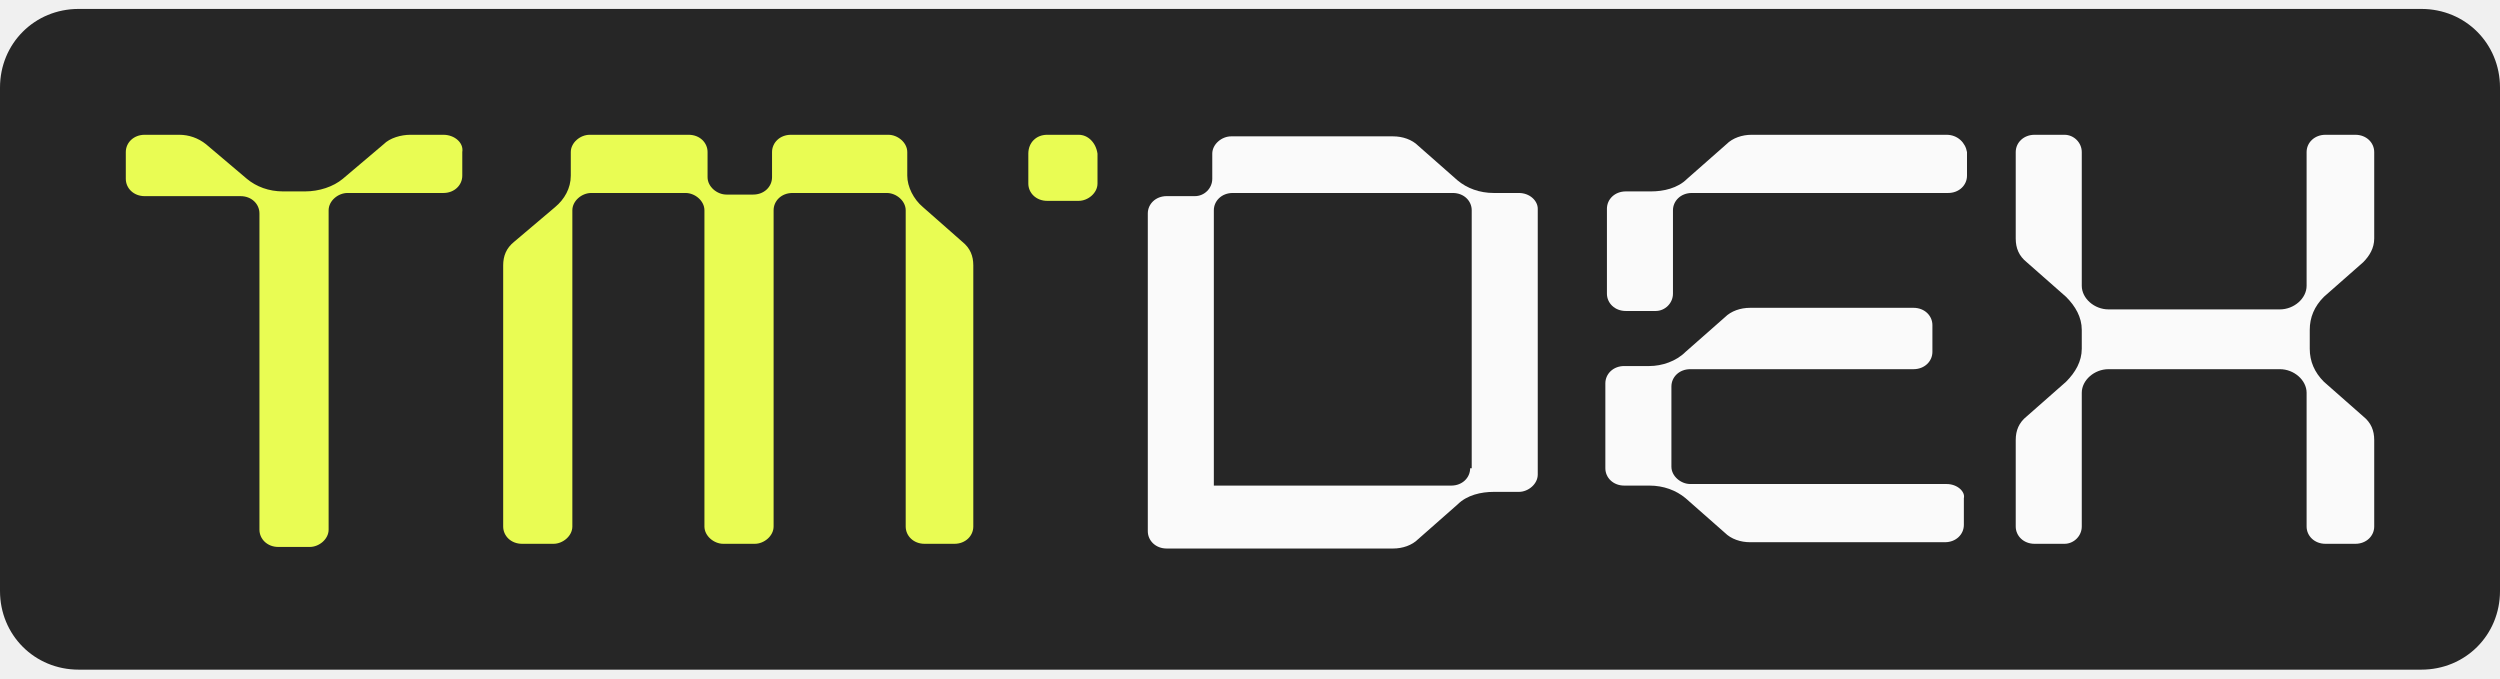
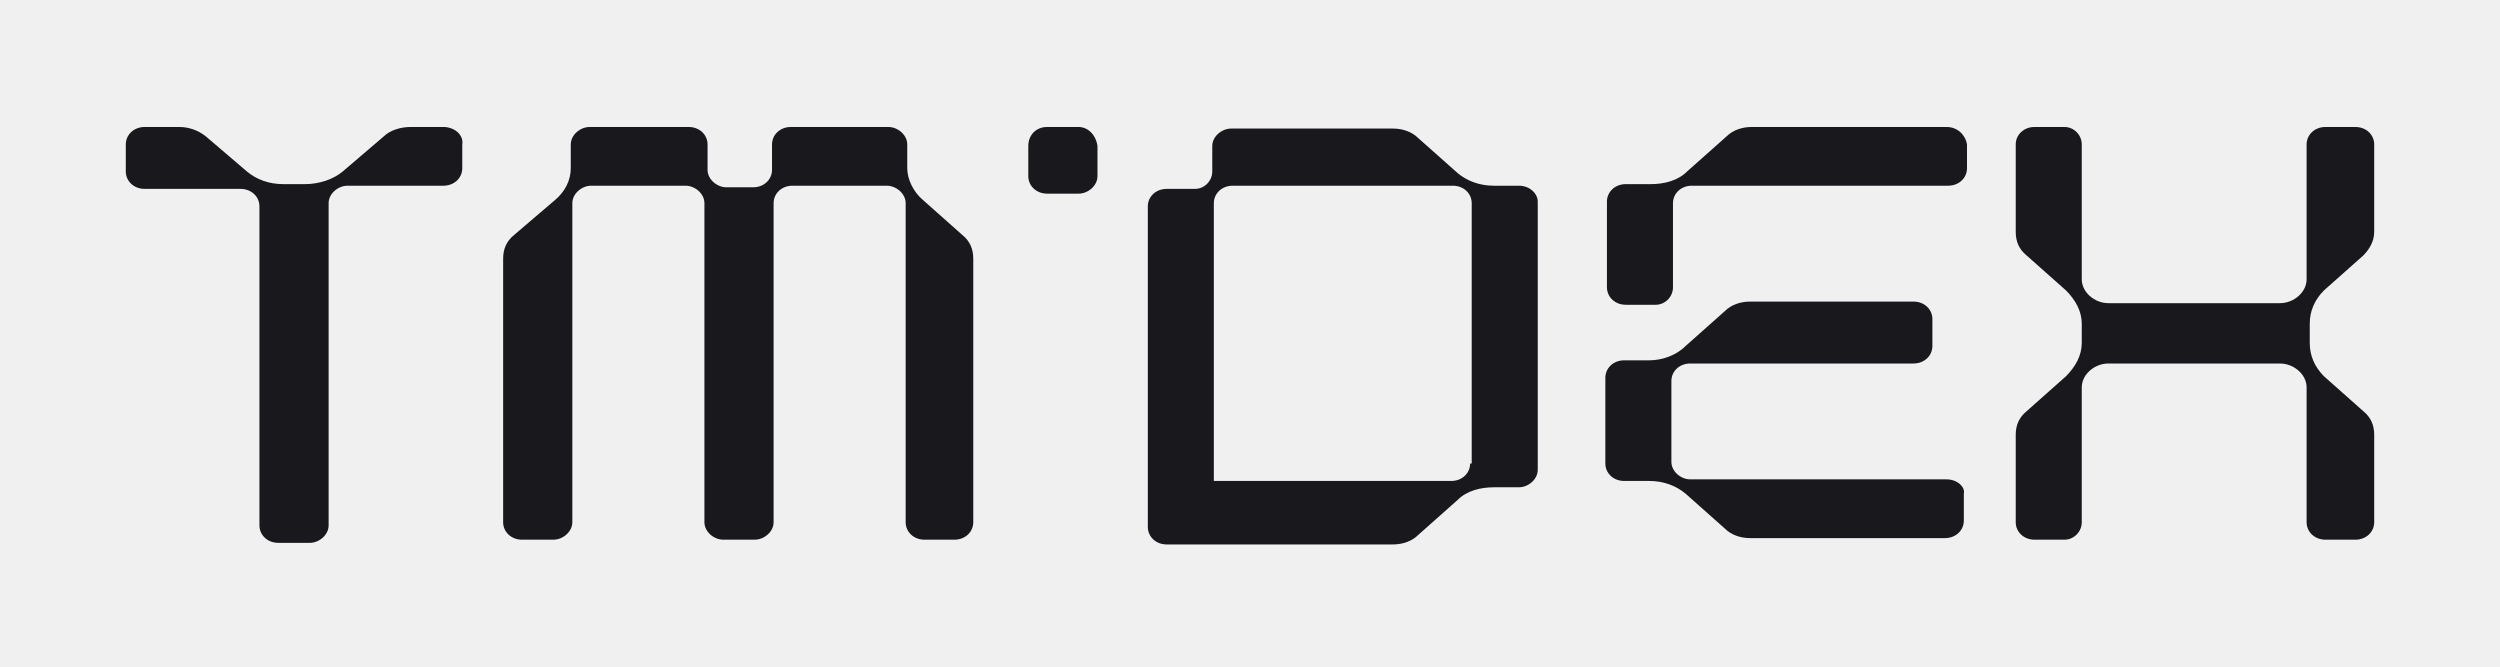
- <svg xmlns="http://www.w3.org/2000/svg" width="140" height="38" viewBox="0 0 140 38" fill="none">
-   <g clip-path="url(#clip0_5457_8481)">
-     <path d="M4.403 0.5H135.597C138.063 0.5 140 2.438 140 4.905V33.095C140 35.562 138.063 37.5 135.597 37.5H4.403C1.937 37.5 0 35.562 0 33.095V4.905C0 2.438 1.937 0.5 4.403 0.5Z" fill="#262626" />
-     <path d="M60.404 7.548H58.642C58.026 7.548 57.586 7.988 57.586 8.605V10.279C57.586 10.807 58.026 11.248 58.642 11.248H60.404C60.932 11.248 61.46 10.807 61.46 10.279V8.605C61.372 7.988 60.932 7.548 60.404 7.548Z" fill="#E9FC53" />
-     <path d="M24.831 7.548H22.982C22.454 7.548 21.837 7.724 21.485 8.076L19.196 10.014C18.668 10.455 17.875 10.719 17.083 10.719H15.85C15.057 10.719 14.353 10.455 13.825 10.014L11.536 8.076C11.095 7.724 10.567 7.548 10.039 7.548H8.102C7.485 7.548 7.045 7.988 7.045 8.517V10.014C7.045 10.543 7.485 10.984 8.102 10.984H13.473C14.089 10.984 14.529 11.424 14.529 11.953V29.66C14.529 30.188 14.97 30.629 15.586 30.629H17.347C17.875 30.629 18.403 30.188 18.403 29.66V11.776C18.403 11.248 18.932 10.807 19.46 10.807H24.831C25.447 10.807 25.888 10.367 25.888 9.838V8.517C25.976 7.988 25.447 7.548 24.831 7.548Z" fill="#E9FC53" />
-     <path d="M51.687 11.6C51.159 11.16 50.807 10.455 50.807 9.838V8.517C50.807 7.988 50.278 7.548 49.75 7.548H44.291C43.675 7.548 43.234 7.988 43.234 8.517V9.926C43.234 10.455 42.794 10.896 42.178 10.896H40.681C40.153 10.896 39.624 10.455 39.624 9.926V8.517C39.624 7.988 39.184 7.548 38.568 7.548H33.02C32.492 7.548 31.964 7.988 31.964 8.517V9.838C31.964 10.543 31.612 11.16 31.083 11.6L28.794 13.538C28.354 13.891 28.178 14.331 28.178 14.86V29.484C28.178 30.012 28.618 30.453 29.234 30.453H30.995C31.524 30.453 32.052 30.012 32.052 29.484V11.776C32.052 11.248 32.58 10.807 33.109 10.807H38.392C38.92 10.807 39.448 11.248 39.448 11.776V29.484C39.448 30.012 39.977 30.453 40.505 30.453H42.266C42.794 30.453 43.322 30.012 43.322 29.484V11.776C43.322 11.248 43.763 10.807 44.379 10.807H49.662C50.19 10.807 50.719 11.248 50.719 11.776V29.484C50.719 30.012 51.159 30.453 51.775 30.453H53.448C54.065 30.453 54.505 30.012 54.505 29.484V14.86C54.505 14.331 54.329 13.891 53.888 13.538L51.687 11.6Z" fill="#E9FC53" />
-     <path d="M130.139 16.622L132.34 14.684C132.692 14.331 132.956 13.891 132.956 13.362V8.517C132.956 7.988 132.516 7.548 131.9 7.548H130.227C129.61 7.548 129.17 7.988 129.17 8.517V16.005C129.17 16.71 128.466 17.326 127.673 17.326H118.076C117.283 17.326 116.579 16.71 116.579 16.005V8.517C116.579 7.988 116.139 7.548 115.61 7.548H113.937C113.321 7.548 112.881 7.988 112.881 8.517V13.362C112.881 13.891 113.057 14.331 113.497 14.684L115.698 16.622C116.227 17.15 116.579 17.767 116.579 18.472V19.529C116.579 20.234 116.227 20.85 115.698 21.379L113.497 23.317C113.057 23.669 112.881 24.11 112.881 24.638V29.484C112.881 30.012 113.321 30.453 113.937 30.453H115.61C116.139 30.453 116.579 30.012 116.579 29.484V21.995C116.579 21.291 117.283 20.674 118.076 20.674H127.673C128.466 20.674 129.17 21.291 129.17 21.995V29.484C129.17 30.012 129.61 30.453 130.227 30.453H131.9C132.516 30.453 132.956 30.012 132.956 29.484V24.638C132.956 24.11 132.78 23.669 132.34 23.317L130.139 21.379C129.61 20.85 129.346 20.234 129.346 19.529V18.472C129.346 17.767 129.61 17.15 130.139 16.622Z" fill="#FAFAFA" />
-     <path d="M109.007 7.548H98.089C97.561 7.548 97.032 7.724 96.68 8.076L94.479 10.014C93.951 10.543 93.158 10.719 92.454 10.719H91.045C90.428 10.719 89.988 11.16 89.988 11.688V16.445C89.988 16.974 90.428 17.415 91.045 17.415H92.718C93.246 17.415 93.686 16.974 93.686 16.445V11.776C93.686 11.248 94.127 10.807 94.743 10.807H109.095C109.712 10.807 110.152 10.367 110.152 9.838V8.517C110.064 7.988 109.624 7.548 109.007 7.548Z" fill="#FAFAFA" />
-     <path d="M109.007 27.105H94.655C94.127 27.105 93.599 26.665 93.599 26.136V21.643C93.599 21.114 94.039 20.674 94.655 20.674H107.158C107.775 20.674 108.215 20.233 108.215 19.705V18.207C108.215 17.679 107.775 17.238 107.158 17.238H98.001C97.473 17.238 96.944 17.415 96.592 17.767L94.391 19.705C93.863 20.233 93.07 20.498 92.366 20.498H90.957C90.341 20.498 89.9 20.938 89.9 21.467V26.224C89.9 26.753 90.341 27.193 90.957 27.193H92.366C93.158 27.193 93.863 27.457 94.391 27.898L96.592 29.836C96.944 30.188 97.473 30.364 98.001 30.364H108.919C109.536 30.364 109.976 29.924 109.976 29.395V27.898C110.064 27.545 109.624 27.105 109.007 27.105Z" fill="#FAFAFA" />
-     <path d="M85.057 10.807H83.648C82.856 10.807 82.152 10.543 81.623 10.102L79.422 8.164C79.07 7.812 78.541 7.636 78.013 7.636H68.944C68.416 7.636 67.887 8.076 67.887 8.605V10.014C67.887 10.543 67.447 10.983 66.919 10.983H65.334C64.718 10.983 64.277 11.424 64.277 11.952V29.748C64.277 30.276 64.718 30.717 65.334 30.717H78.013C78.541 30.717 79.07 30.541 79.422 30.188L81.623 28.25C82.152 27.721 82.944 27.545 83.648 27.545H85.057C85.585 27.545 86.114 27.105 86.114 26.576V11.688C86.114 11.248 85.674 10.807 85.057 10.807ZM82.328 26.224C82.328 26.752 81.887 27.193 81.271 27.193H67.975V11.776C67.975 11.248 68.416 10.807 69.032 10.807H81.359C81.975 10.807 82.416 11.248 82.416 11.776V26.224H82.328Z" fill="#FAFAFA" />
+ <svg xmlns="http://www.w3.org/2000/svg" width="120" height="32" viewBox="0 0 120 32" fill="none">
+   <g clip-path="url(#clip0_3853_7173)">
+     <path d="M51.773 6.095H50.264C49.736 6.095 49.358 6.476 49.358 7.01V8.457C49.358 8.914 49.736 9.295 50.264 9.295H51.773C52.226 9.295 52.679 8.914 52.679 8.457V7.01C52.604 6.476 52.226 6.095 51.773 6.095Z" fill="#19191D" />
+     <path d="M21.283 6.095H19.698C19.246 6.095 18.717 6.248 18.415 6.552L16.453 8.229C16 8.61 15.321 8.838 14.642 8.838H13.585C12.906 8.838 12.302 8.61 11.849 8.229L9.887 6.552C9.51 6.248 9.057 6.095 8.604 6.095H6.944C6.415 6.095 6.038 6.476 6.038 6.933V8.229C6.038 8.686 6.415 9.067 6.944 9.067H11.547C12.076 9.067 12.453 9.448 12.453 9.905V25.219C12.453 25.676 12.831 26.057 13.359 26.057H14.868C15.321 26.057 15.774 25.676 15.774 25.219V9.752C15.774 9.295 16.227 8.914 16.68 8.914H21.283C21.812 8.914 22.189 8.533 22.189 8.076V6.933C22.265 6.476 21.812 6.095 21.283 6.095Z" fill="#19191D" />
+     <path d="M44.302 9.6C43.849 9.219 43.548 8.61 43.548 8.076V6.933C43.548 6.476 43.095 6.095 42.642 6.095H37.963C37.434 6.095 37.057 6.476 37.057 6.933V8.152C37.057 8.61 36.68 8.99 36.151 8.99H34.868C34.416 8.99 33.963 8.61 33.963 8.152V6.933C33.963 6.476 33.585 6.095 33.057 6.095H28.302C27.849 6.095 27.397 6.476 27.397 6.933V8.076C27.397 8.686 27.095 9.219 26.642 9.6L24.68 11.276C24.302 11.581 24.151 11.962 24.151 12.419V25.067C24.151 25.524 24.529 25.905 25.057 25.905H26.567C27.019 25.905 27.472 25.524 27.472 25.067V9.752C27.472 9.295 27.925 8.914 28.378 8.914H32.906C33.359 8.914 33.812 9.295 33.812 9.752V25.067C33.812 25.524 34.265 25.905 34.717 25.905H36.227C36.68 25.905 37.133 25.524 37.133 25.067V9.752C37.133 9.295 37.51 8.914 38.038 8.914H42.566C43.019 8.914 43.472 9.295 43.472 9.752V25.067C43.472 25.524 43.849 25.905 44.378 25.905H45.812C46.34 25.905 46.717 25.524 46.717 25.067V12.419C46.717 11.962 46.566 11.581 46.189 11.276L44.302 9.6Z" fill="#19191D" />
+     <path d="M111.547 13.943L113.434 12.267C113.736 11.962 113.962 11.581 113.962 11.124V6.933C113.962 6.476 113.585 6.095 113.057 6.095H111.623C111.095 6.095 110.717 6.476 110.717 6.933V13.409C110.717 14.019 110.113 14.552 109.434 14.552H101.208C100.528 14.552 99.925 14.019 99.925 13.409V6.933C99.925 6.476 99.547 6.095 99.094 6.095H97.66C97.132 6.095 96.755 6.476 96.755 6.933V11.124C96.755 11.581 96.906 11.962 97.283 12.267L99.17 13.943C99.623 14.4 99.925 14.933 99.925 15.543V16.457C99.925 17.067 99.623 17.6 99.17 18.057L97.283 19.733C96.906 20.038 96.755 20.419 96.755 20.876V25.067C96.755 25.524 97.132 25.905 97.66 25.905H99.094C99.547 25.905 99.925 25.524 99.925 25.067V18.59C99.925 17.981 100.528 17.448 101.208 17.448H109.434C110.113 17.448 110.717 17.981 110.717 18.59V25.067C110.717 25.524 111.095 25.905 111.623 25.905H113.057C113.585 25.905 113.962 25.524 113.962 25.067V20.876C113.962 20.419 113.811 20.038 113.434 19.733L111.547 18.057C111.095 17.6 110.868 17.067 110.868 16.457V15.543C110.868 14.933 111.095 14.4 111.547 13.943Z" fill="#19191D" />
+     <path d="M93.435 6.095H84.076C83.623 6.095 83.171 6.248 82.869 6.552L80.982 8.229C80.529 8.686 79.85 8.838 79.246 8.838H78.038C77.51 8.838 77.133 9.219 77.133 9.676V13.79C77.133 14.248 77.51 14.629 78.038 14.629H79.472C79.925 14.629 80.303 14.248 80.303 13.79V9.752C80.303 9.295 80.68 8.914 81.208 8.914H93.51C94.038 8.914 94.416 8.533 94.416 8.076V6.933C94.34 6.476 93.963 6.095 93.435 6.095Z" fill="#19191D" />
+     <path d="M93.434 23.009H81.132C80.679 23.009 80.227 22.629 80.227 22.171V18.286C80.227 17.829 80.604 17.448 81.132 17.448H91.849C92.377 17.448 92.755 17.067 92.755 16.61V15.314C92.755 14.857 92.377 14.476 91.849 14.476H84C83.547 14.476 83.094 14.629 82.793 14.933L80.906 16.61C80.453 17.067 79.774 17.295 79.17 17.295H77.962C77.434 17.295 77.057 17.676 77.057 18.133V22.248C77.057 22.705 77.434 23.086 77.962 23.086H79.17C79.849 23.086 80.453 23.314 80.906 23.695L82.793 25.371C83.094 25.676 83.547 25.829 84 25.829H93.359C93.887 25.829 94.264 25.448 94.264 24.991V23.695C94.34 23.39 93.962 23.009 93.434 23.009Z" fill="#19191D" />
+     <path d="M72.906 8.914H71.698C71.019 8.914 70.415 8.686 69.963 8.305L68.076 6.629C67.774 6.324 67.321 6.171 66.868 6.171H59.095C58.642 6.171 58.189 6.552 58.189 7.009V8.229C58.189 8.686 57.812 9.067 57.359 9.067H56C55.472 9.067 55.095 9.448 55.095 9.905V25.295C55.095 25.752 55.472 26.133 56 26.133H66.868C67.321 26.133 67.774 25.981 68.076 25.676L69.963 24C70.415 23.543 71.095 23.39 71.698 23.39H72.906C73.359 23.39 73.812 23.009 73.812 22.552V9.676C73.812 9.295 73.434 8.914 72.906 8.914ZM70.566 22.248C70.566 22.705 70.189 23.086 69.661 23.086H58.264V9.752C58.264 9.295 58.642 8.914 59.17 8.914H69.736C70.264 8.914 70.642 9.295 70.642 9.752V22.248H70.566Z" fill="#19191D" />
  </g>
  <defs>
-     <clipPath id="clip0_5457_8481">
-       <rect width="140" height="37" fill="white" transform="translate(0 0.5)" />
+     <clipPath id="clip0_3853_7173">
+       <rect width="120" height="32" fill="white" />
    </clipPath>
  </defs>
</svg>
